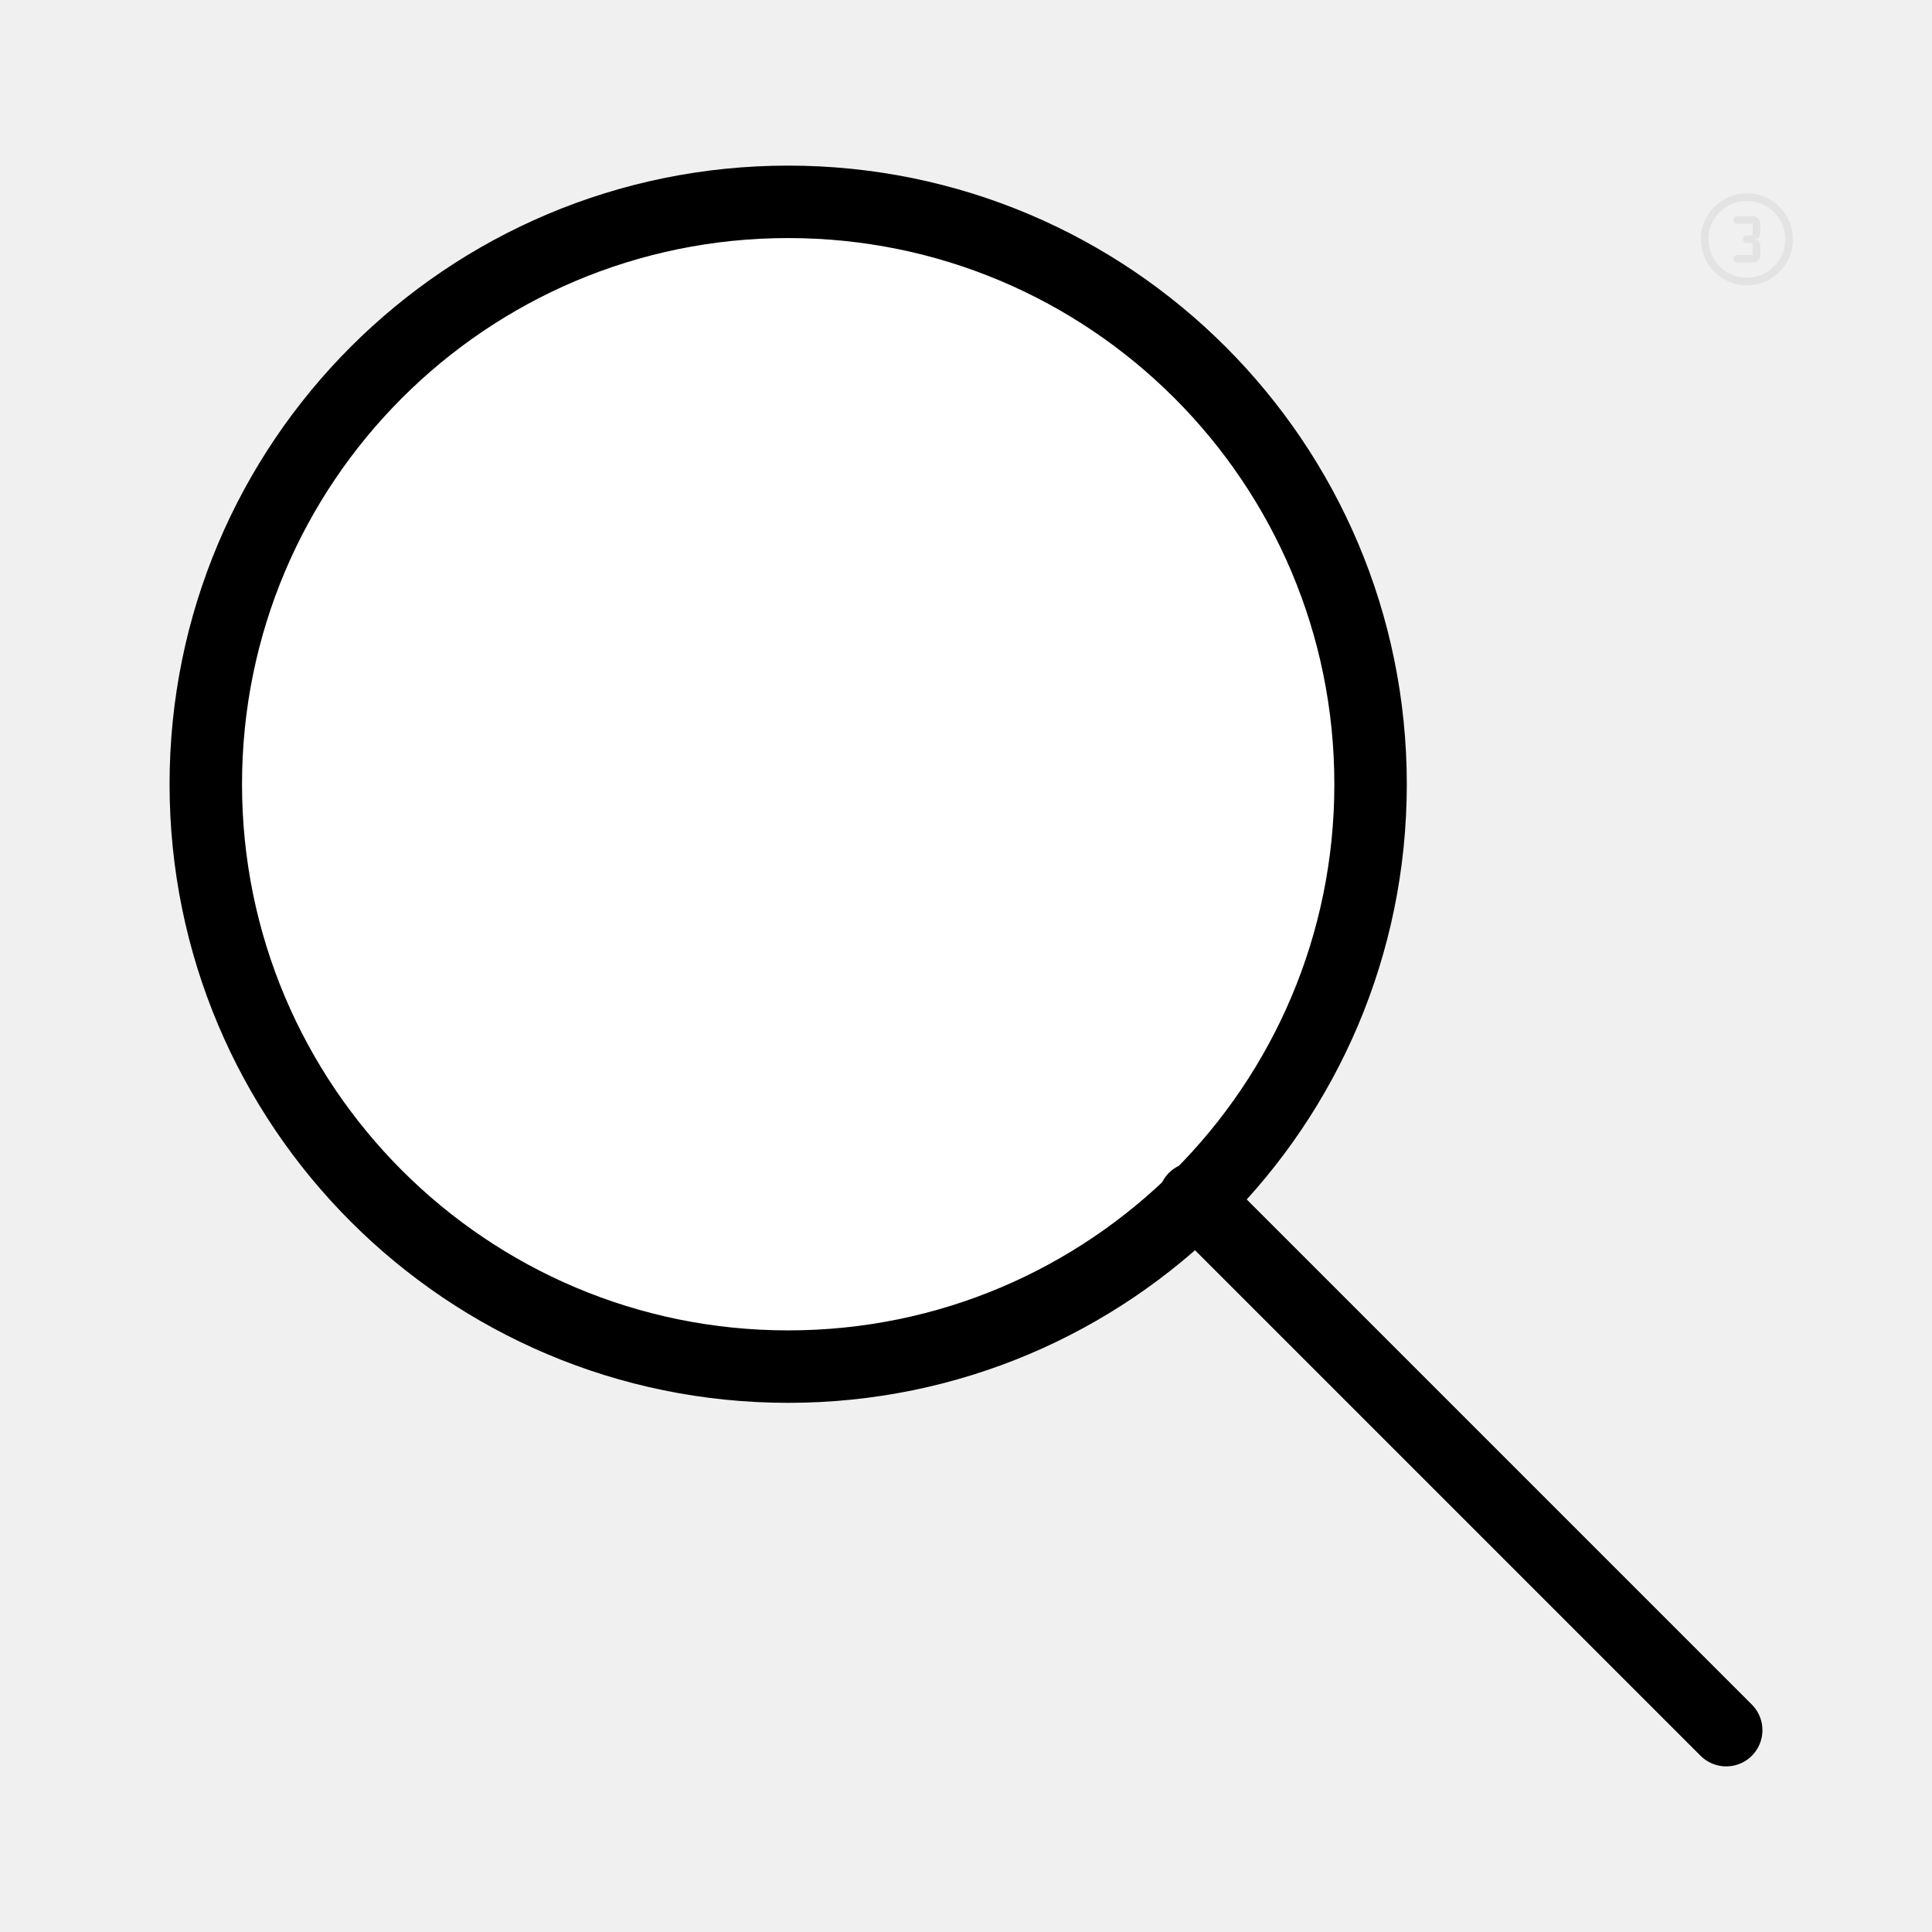
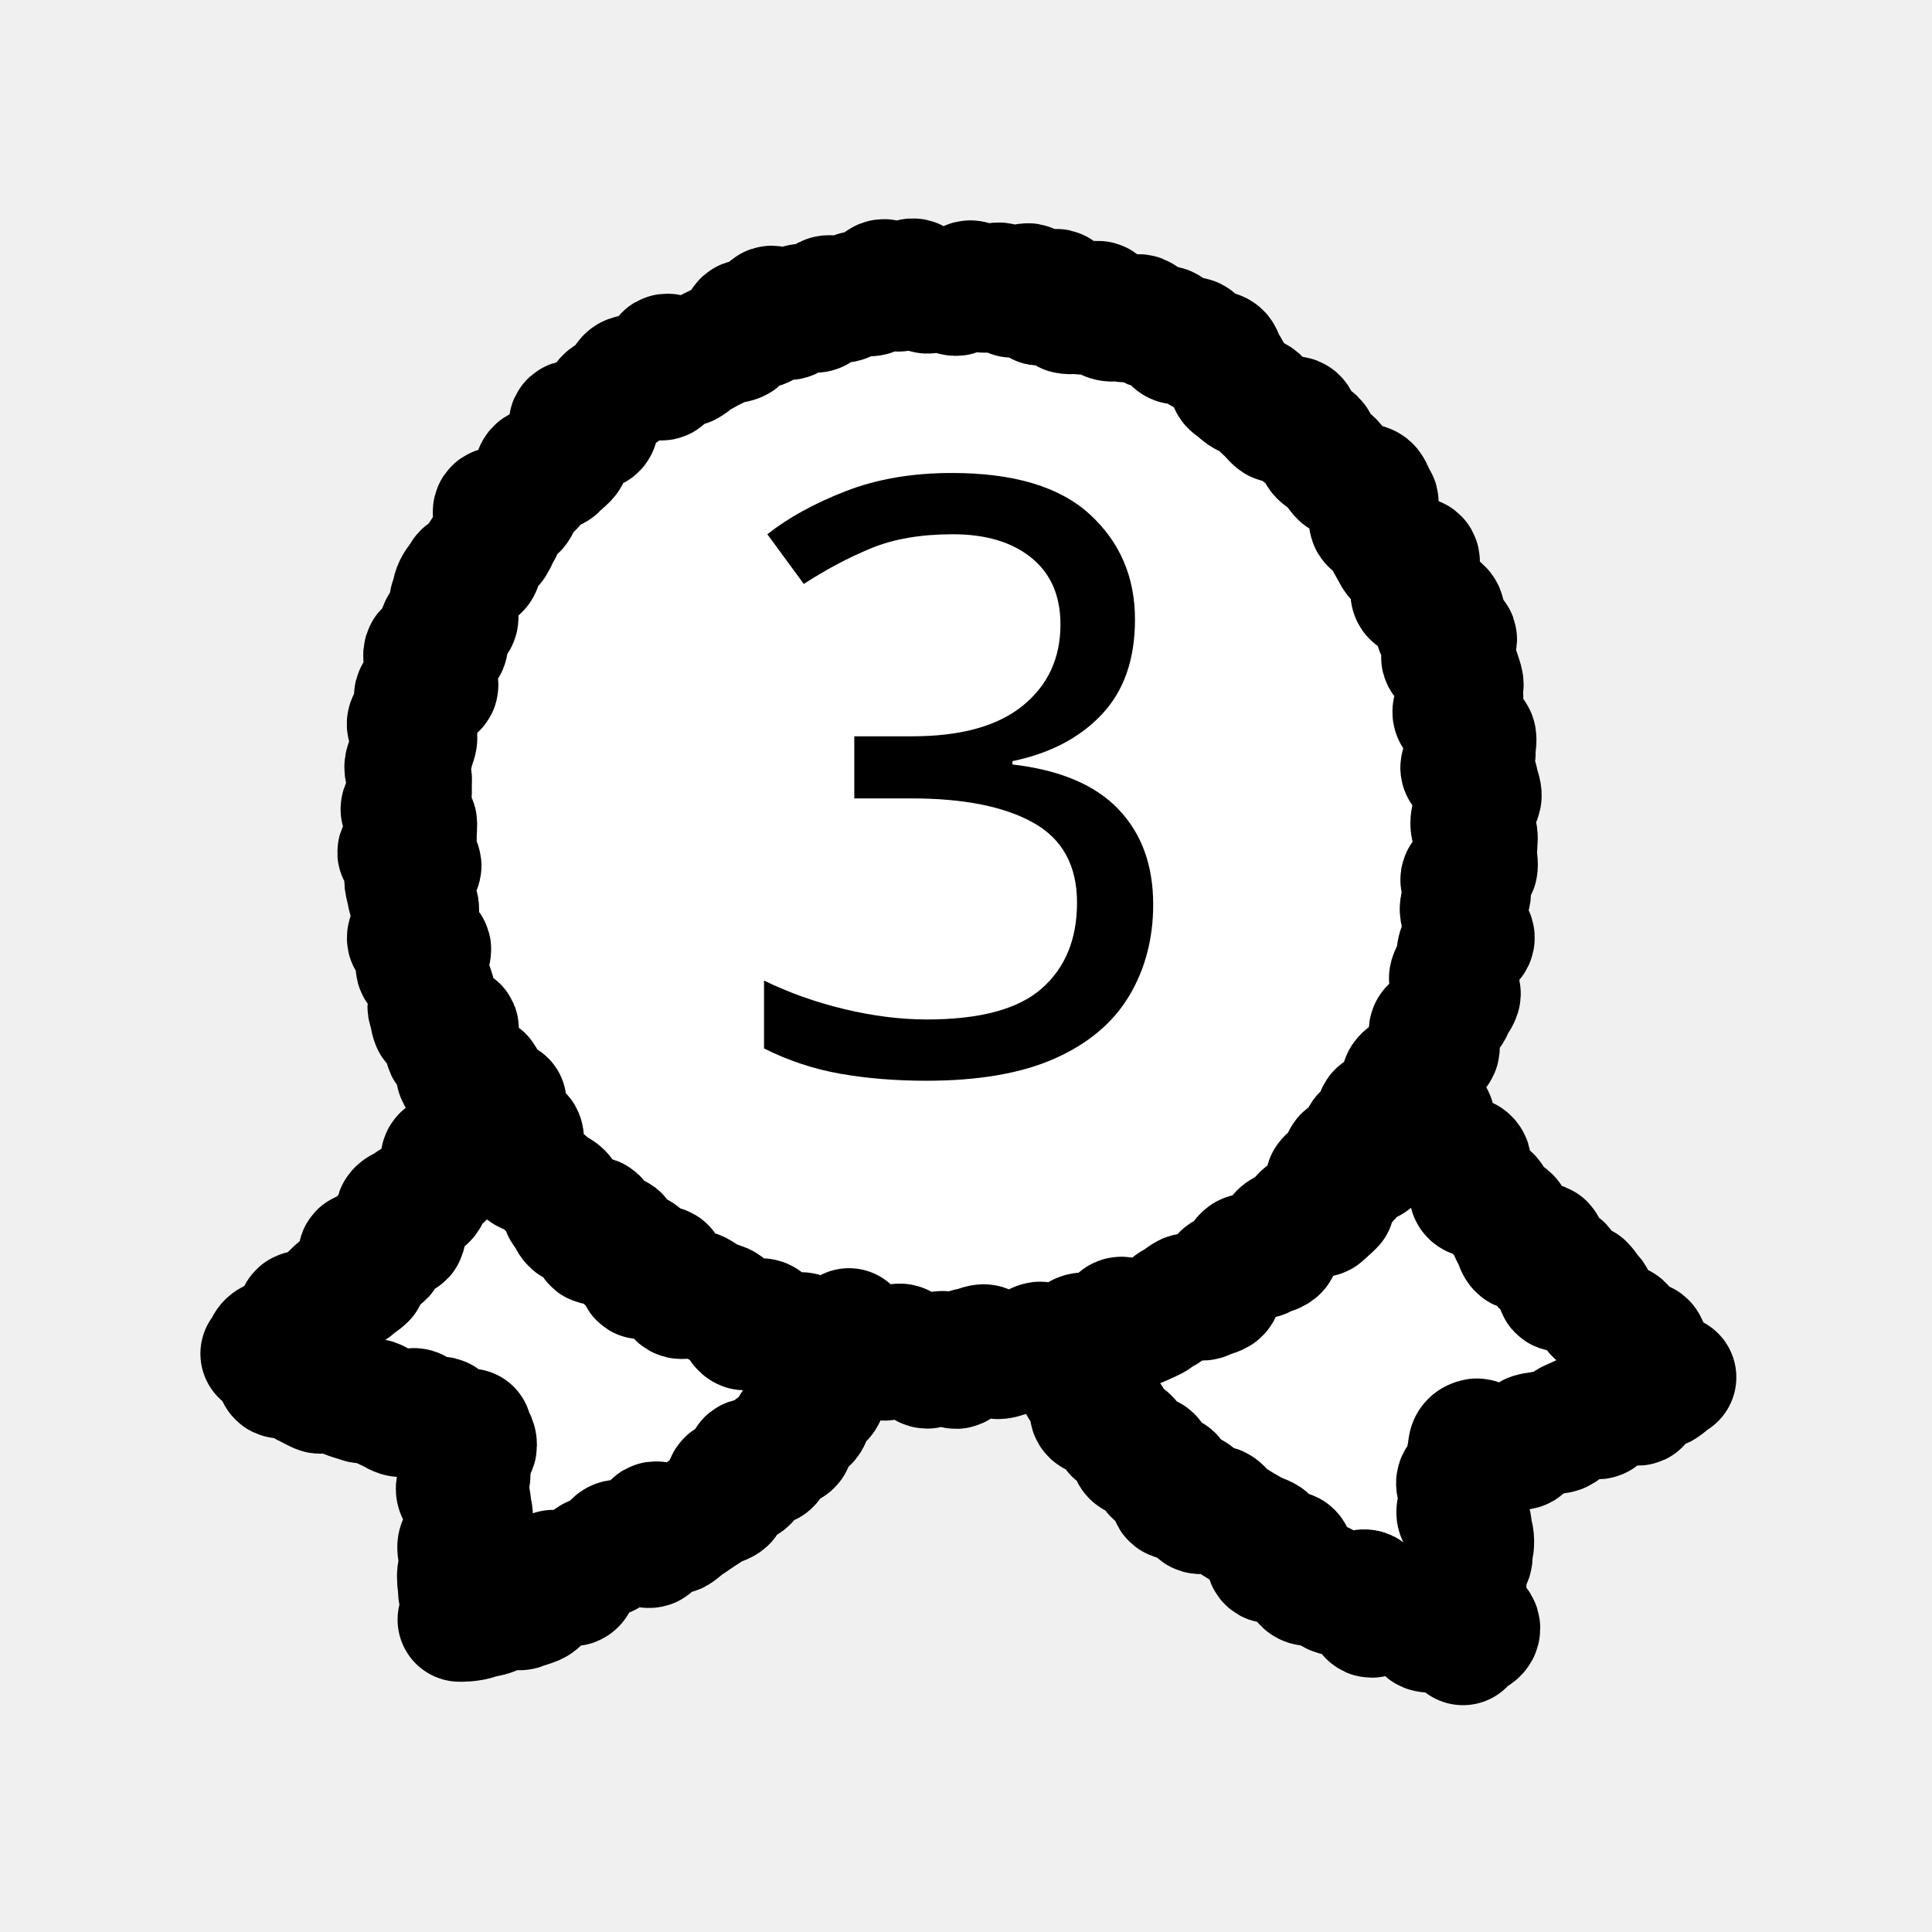
- <svg xmlns="http://www.w3.org/2000/svg" id="LM_Icons" data-name="LM Icons" width="700" height="700" viewBox="0 0 700 700">
-   <path d="M496.585,284.14c0,116.538-94.473,211.011-211.011,211.011s-211.011-94.473-211.011-211.011,94.473-211.011,211.011-211.011,211.011,94.473,211.011,211.011ZM625.436,626.87l-192.636-192.636" style="fill: #fff; stroke: #000; stroke-linecap: round; stroke-miterlimit: 10; stroke-width: 26.25px;" />
-   <path d="M632.941,103.378c-2.301,0-4.463-.438-6.486-1.313-2.023-.875-3.79-2.067-5.299-3.576-1.509-1.509-2.701-3.277-3.576-5.301s-1.313-4.188-1.313-6.49.438-4.466,1.313-6.491c.875-2.025,2.067-3.787,3.576-5.287,1.509-1.5,3.277-2.688,5.301-3.563,2.025-.875,4.188-1.313,6.49-1.313s4.466.438,6.491,1.313c2.025.875,3.787,2.063,5.287,3.563s2.688,3.264,3.563,5.292c.875,2.028,1.313,4.192,1.313,6.493s-.438,4.463-1.313,6.486c-.875,2.023-2.063,3.788-3.563,5.294-1.5,1.506-3.264,2.698-5.292,3.577-2.028.878-4.192,1.318-6.493,1.318ZM632.947,100.6c3.861,0,7.139-1.352,9.833-4.055,2.694-2.704,4.042-5.986,4.042-9.847,0-3.861-1.345-7.139-4.036-9.833-2.691-2.694-5.975-4.042-9.853-4.042-3.852,0-7.13,1.345-9.833,4.036-2.704,2.691-4.055,5.975-4.055,9.853,0,3.852,1.352,7.13,4.055,9.833,2.704,2.704,5.986,4.055,9.847,4.055ZM629.461,95.128h5.555c.75,0,1.4-.275,1.951-.826.551-.551.827-1.202.827-1.952v-3.25c0-.741-.213-1.333-.639-1.778-.426-.444-.944-.667-1.555-.667.611,0,1.13-.204,1.555-.611.426-.408.639-.991.639-1.75v-3.222c0-.75-.276-1.401-.827-1.952s-1.201-.826-1.951-.826h-5.555c-.394,0-.723.134-.99.401-.266.267-.4.598-.4.993,0,.395.133.724.4.988.266.264.596.396.99.396h5.555v4.194h-2.139c-.394,0-.723.134-.99.401-.266.267-.4.598-.4.993s.133.724.4.988c.266.264.596.396.99.396h2.139v4.305h-5.555c-.394,0-.723.134-.99.401-.266.267-.4.598-.4.993,0,.395.133.724.4.988.266.264.596.396.99.396Z" style="fill: #e3e3e3;" />
+ <svg xmlns="http://www.w3.org/2000/svg" width="700" height="700" viewBox="0 0 700 700">
+   <g id="LM_Icons" data-name="LM Icons">
+     <g>
+       <path d="M307.605,481.991c-.202,1.706.408,3.612,0,5.295-.402,1.661-4.856,1.983-5.446,3.621-.577,1.602,1.512,4.142.766,5.72-.726,1.537-4.518,1.295-5.392,2.809-.85,1.471,1.745,4.974.764,6.421-.953,1.407-2.801,2.171-3.869,3.555-1.039,1.346-.743,3.815-1.882,5.138-1.111,1.29-3.906,1.078-5.105,2.345-1.172,1.238.208,5.052-1.04,6.267-1.223,1.19-4.527.237-5.817,1.404-1.267,1.147-.655,4.507-1.981,5.63-1.305,1.107-6.05-1.961-7.406-.878-1.339,1.07.474,6.189-.908,7.236-1.368,1.036-4.913-.85-6.318.162-1.394,1.004.072,6.119-1.353,7.099-1.417.975-3.385,1.25-4.826,2.201s-2.898,1.955-4.356,2.878-2.866,2.014-4.337,2.911-2.699,2.31-4.182,3.183c-1.491.877-6.161-3.743-7.655-2.893-1.506.856-.024,7.045-1.528,7.873-1.52.837-5.307-2.506-6.82-1.699-1.534.818-4.006-.243-5.525.543-1.547.8-1.983,3.681-3.509,4.447-1.559.784-3.543.621-5.074,1.369-1.571.767-2.567,2.633-4.101,3.361-1.584.753-1.432,5.168-2.968,5.878-1.599.739-6.086-4.948-7.624-4.256-1.614.726-.717,6.977-2.254,7.65-1.63.714-2.591,2.914-4.122,3.566-1.653.704-3.396,1.105-4.918,1.736-1.683.697-4.923-2.634-6.426-2.029-1.733.697-2.516,3.421-3.979,3.991-1.846.719-3.686.795-5.045,1.305-3.101,1.164-6.823.998-6.823.998.028-2.634,5.576-2.574,5.605-5.207s-5.493-2.691-5.465-5.322-.394-2.638-.365-5.272,1.154-2.62,1.183-5.252-1.092-2.645-1.064-5.279,3.499-2.597,3.528-5.231.624-2.628.653-5.262-.72-2.642-.691-5.277-4.043-2.679-4.015-5.314,3.787-2.593,3.815-5.227-3.71-2.676-3.682-5.312,5.965-2.574,5.993-5.211-1.841-2.658-1.812-5.296c0,0-3.849,3.552-7.014,2.84-1.363-.307-1.585-6.677-3.456-7.151-1.466-.371-3.675,1.532-5.427,1.047-1.502-.416-2.293-3.603-3.99-4.11-1.518-.454-4.03,2.094-5.694,1.562-1.525-.487-2.901-1.651-4.54-2.208-1.527-.519-2.72-2.125-4.34-2.706-1.526-.548-3.682.499-5.283-.107-1.521-.576-3.169-.964-4.754-1.595-1.516-.603-2.181-3.37-3.752-4.025-1.51-.63-4.837,2.891-6.395,2.211-1.501-.655-2.982-1.539-4.524-2.242-1.495-.681-.594-6.564-2.124-7.291-1.486-.706-6.006,4.767-7.522,4.016-1.476-.732-.636-6.139-2.139-6.914-1.466-.756-2.678-.429-4.166-1.228,1.389-.964,1.215-2.875,2.615-3.915,1.361-1.011,3.621-.865,4.988-1.941,1.335-1.051,4.807.438,6.144-.668,1.312-1.085-1.382-6.955-.07-8.087,1.292-1.115,6.255,1.918,7.542.763,1.273-1.141.859-4.189,2.124-5.364,1.255-1.164,2.477-2.384,3.722-3.576s4.541-.289,5.768-1.496,2.879-2.047,4.089-3.268-2.556-7.325-1.362-8.558,6.768,1.708,7.946.463c1.187-1.255-.678-5.373.485-6.628,1.177-1.269,5.817.639,6.966-.624,1.167-1.283-2.902-7.265-1.767-8.536,1.157-1.296,3.412-1.567,4.533-2.844,1.148-1.309,4.269-.867,5.376-2.15,1.142-1.323,1.233-3.51,2.326-4.797,1.136-1.338,2.934-2.071,4.013-3.363,1.131-1.353-.947-5.294.116-6.586,1.127-1.369,5.081-.342,6.126-1.632,1.127-1.391,4.453-.936,5.479-2.221,1.133-1.419.412-4.202,1.411-5.473,1.151-1.464,1.844-3.109,2.803-4.349,1.208-1.563,1.328-3.641,2.203-4.795,1.994-2.628,4.057-1.498,4.057-1.498M392.194,490.469c.202,1.706,1.43,3.191,1.838,4.875.402,1.661-3.053,4.638-2.463,6.276.577,1.602,3.994,2.244,4.739,3.823.726,1.537-1.461,4.831-.587,6.344.85,1.471,5.28.888,6.261,2.335.953,1.407,1.132,3.433,2.2,4.817,1.039,1.346,3.519,1.547,4.659,2.87,1.111,1.29.631,4.059,1.83,5.326,1.172,1.238,4.976-.123,6.224,1.092,1.223,1.19.437,4.502,1.727,5.669,1.267,1.147,4.476.058,5.802,1.181,1.305,1.107-.775,6.364.581,7.447,1.339,1.07,5.875-1.934,7.257-.888,1.368,1.036.598,4.969,2.002,5.981,1.394,1.004,5.68-2.126,7.105-1.146,1.417.975,2.311,2.626,3.753,3.576s2.875,1.811,4.332,2.734,2.979,1.651,4.45,2.548,3.211,1.26,4.694,2.133c1.491.877-.192,7.224,1.302,8.073,1.506.856,6-3.648,7.504-2.821,1.52.837.769,5.822,2.281,6.629,1.534.818,2.118,3.484,3.638,4.271,1.547.8,4.185-.512,5.711.255,1.559.784,2.667,2.477,4.197,3.225,1.571.767,3.682.398,5.216,1.127,1.584.753,4.86-2.199,6.397-1.489,1.599.739.254,7.859,1.793,8.551,1.614.726,5.666-4.125,7.203-3.452,1.63.714,3.837-.119,5.369.533,1.653.704,3.093,1.639,4.615,2.27,1.683.697,1.641,5.332,3.145,5.937,1.733.697,4.163-.756,5.627-.186,1.846.719,3.243,1.877,4.602,2.387,3.101,1.164,2.871,2.545,2.871,2.545-.028-2.634,5.52-2.693,5.491-5.327s-5.55-2.571-5.578-5.202-.451-2.629-.479-5.262,1.098-2.644,1.069-5.276-1.149-2.621-1.178-5.254,3.442-2.672,3.414-5.306.568-2.641.539-5.275-.776-2.626-.805-5.261-4.1-2.591-4.129-5.226,3.73-2.674,3.701-5.308-3.767-2.596-3.795-5.232,5.908-2.702,5.879-5.34-2.739-2.355-1.979-4.881c.72-2.393-.335-4.505,2.829-5.217,1.363-.307,4.398,5.294,6.269,4.82,1.466-.371,2.486-3.127,4.238-3.612,1.502-.416,3.915,1.85,5.611,1.343,1.518-.454,2.192-3.984,3.856-4.516,1.525-.487,3.317-.366,4.956-.922,1.527-.519,3.485-.011,5.104-.593,1.526-.548,2.499-2.747,4.101-3.353,1.521-.576,2.982-1.392,4.567-2.022,1.516-.603,3.94.908,5.51.253,1.51-.63,1.253-5.458,2.81-6.137,1.501-.655,3.065-1.128,4.607-1.83,1.495-.681,5.421,3.793,6.951,3.066,1.486-.706-.032-7.636,1.484-8.388,1.476-.732,5.296,3.17,6.798,2.395,1.466-.756,3.209-2.638,4.698-3.436-1.389-.964-4.355-1.062-5.754-2.102-1.361-1.011-1.83-3.248-3.197-4.324-1.335-1.051-.539-4.7-1.877-5.806-1.312-1.085-6.632,2.565-7.943,1.432-1.292-1.115,1.091-6.42-.197-7.575-1.273-1.141-4.226-.411-5.492-1.586-1.255-1.164-2.535-2.303-3.781-3.495s-.405-4.478-1.632-5.685-2.006-2.791-3.216-4.012-7.384,2.42-8.578,1.187,1.992-6.674.814-7.918c-1.187-1.255-5.405.351-6.568-.904-1.177-1.269,1.137-5.714-.012-6.977-1.167-1.283-7.538,2.141-8.673.87-1.157-1.296-1.182-3.603-2.303-4.881-1.148-1.309-.285-4.347-1.391-5.63-1.142-1.323-3.287-1.752-4.38-3.04-1.136-1.338-1.554-3.238-2.634-4.529-1.131-1.353-5.405-.062-6.469-1.354-1.127-1.369.651-5.062-.395-6.352-1.127-1.391.042-4.528-.984-5.813-1.133-1.419-3.991-1.336-4.99-2.607-1.151-1.464-2.574-2.537-3.532-3.777-1.208-1.563-3.188-2.231-4.063-3.385-1.994-2.628.928-3.891-.591-5.967M341.171,104.599c-1.725,0-3.422.966-5.136,1.01-1.724.045-3.639-4.058-5.351-3.968-1.722.09-3.297,3.109-5.006,3.244-1.719.136-3.807-3.157-5.513-2.977s-2.99,4.425-4.691,4.651-3.571-.558-5.265-.288-3.089,2.333-4.775,2.649-3.821-1.513-5.499-1.152-2.528,4.314-4.195,4.72-4.053-2.03-5.71-1.579-2.485,3.738-4.128,4.233-4.919-4.115-6.549-3.576-1.588,5.979-3.203,6.561-4.496-2.204-6.095-1.578-1.277,5.921-2.859,6.589-3.435.53-4.998,1.241-3.035,1.463-4.579,2.216-2.934,1.658-4.457,2.452-2.691,2.082-4.193,2.916-6.139-3.813-7.618-2.939.238,6.998-1.218,7.911-5.455-2.15-6.886-1.198-4.087.237-5.492,1.226-1.463,3.953-2.842,4.979-3.405,1.285-4.756,2.347-1.938,3.142-3.261,4.239.025,5.287-1.268,6.42-7.286-2.94-8.549-1.774,1.654,6.776.422,7.976-1.234,3.52-2.433,4.751-2.538,2.2-3.705,3.464-5.496-.364-6.629.929-.535,4.053-1.633,5.376-2.615,2.27-3.678,3.622-1.384,3.229-2.41,4.609-6.545-.458-7.535.949,2.581,5.966,1.629,7.398-1.502,3.063-2.416,4.52-2.747,2.305-3.622,3.786-.735,3.493-1.57,4.998-4.701,1.364-5.495,2.891-2.119,2.831-2.873,4.378-.826,3.458-1.538,5.024,2.336,4.754,1.666,6.339-4.788,1.735-5.415,3.338,2.277,4.5,1.693,6.12-6.756,1.305-7.297,2.94.708,3.888.211,5.537,4.043,4.694,3.59,6.356-6.828,1.764-7.235,3.437,1.547,3.907,1.184,5.591-3.495,2.834-3.813,4.528,2.513,3.951,2.241,5.653-1.187,3.292-1.414,5.001-1.547,3.293-1.728,5.007,1.38,3.588,1.245,5.306c-.135,1.71-.014,3.426-.105,5.147-.09,1.713-2.469,3.352-2.514,5.076-.045,1.714,4.475,3.476,4.475,5.201,0,1.725-.183,3.373-.138,5.087.045,1.724-5.596,3.67-5.506,5.382.09,1.722,7.085,2.974,7.22,4.683.136,1.719-4.892,3.875-4.712,5.581s.82,3.399,1.046,5.099,2.504,3.109,2.775,4.803-.904,3.639-.588,5.326-2.606,4.09-2.245,5.768,6.814,1.983,7.22,3.651-4.542,4.731-4.091,6.387,3.371,2.662,3.866,4.306,1.065,3.285,1.604,4.915-1.663,4.269-1.08,5.884.689,3.521,1.314,5.12,7.726.584,8.395,2.166-4.191,5.594-3.48,7.158,5.234,1.367,5.986,2.911-2.664,5.23-1.87,6.754,7.797-.286,8.631,1.216.343,3.684,1.217,5.164-.499,4.311.414,5.767,2.982,2.169,3.933,3.6,1.174,3.357,2.163,4.762,5.303.348,6.329,1.727-.91,4.958.153,6.309-.073,4.523,1.025,5.846,3.985,1.176,5.117,2.469,2.63,2.266,3.797,3.529,3.185,1.695,4.385,2.927.227,4.648,1.459,5.848,1.682,3.319,2.946,4.486,6.795-2.416,8.088-1.283-1.65,7.237-.327,8.335,6.911-3.087,8.263-2.024.088,5.486,1.468,6.512,4.911-.969,6.318.021-.682,7.097.751,8.05,6.724-4.086,8.181-3.173.808,5.194,2.29,6.069,2.086,3.336,3.59,4.171,4.993-2.029,6.519-1.234,2.767,2.038,4.314,2.792,3.29.966,4.857,1.678,2.357,3.106,3.943,3.776,2.186,3.826,3.789,4.453,4.918-3.312,6.537-2.728,2.351,3.629,3.986,4.169,2.752,2.799,4.401,3.295,4.404-2.892,6.066-2.44,2.482,4.104,4.156,4.511,4.277-3.368,5.961-3.006,3.078,1.805,4.772,2.122,3.027,2.53,4.728,2.802,3.236,1.767,4.944,1.993,3.48.117,5.194.298,3.854-4.786,5.572-4.651c1.71.135,3.158,3.341,4.88,3.432,1.713.09,3.306,4.069,5.03,4.114,1.714.045,3.513-4.866,5.238-4.866s3.526,4.999,5.239,4.954c1.724-.045,3.215-6.006,4.928-6.095,1.722-.09,3.289-1.152,4.999-1.287,1.719-.136,3.79,4.04,5.495,3.859s3.346-1.083,5.046-1.309,3.329-.966,5.024-1.237,3.125-1.925,4.812-2.241,4.248,3.628,5.926,3.267,3.796.768,5.463.362,1.949-6.35,3.606-6.801,3.517-.094,5.161-.589,3.957,1.079,5.587.54,1.826-5.184,3.442-5.766,4.741,2.893,6.34,2.267,3.172-1.427,4.754-2.096,2.877-2.064,4.441-2.775,2.738-2.262,4.283-3.015,2.809-2.029,4.332-2.823,4.814,1.641,6.317.807,3.437-1.085,4.917-1.959.817-5.343,2.273-6.256,3.064-1.568,4.495-2.52,1.839-3.343,3.245-4.332,4.859.865,6.238-.161,3.559-1.096,4.91-2.159.567-4.811,1.89-5.909,3.526-1.162,4.819-2.295,1.964-2.966,3.227-4.132,5.351.578,6.583-.622,2.651-2.357,3.851-3.589-2.822-7.429-1.655-8.692,6.003.8,7.135-.494-2.125-6.292-1.027-7.615,8.299,2.285,9.362.933-3.772-7.221-2.745-8.6,3.228-1.818,4.217-3.225.479-3.745,1.432-5.178,6.457.108,7.371-1.349,2.685-2.46,3.559-3.942-2.735-5.532-1.9-7.037,3.334-2.066,4.129-3.593,4.153-1.785,4.907-3.333,2.498-2.71,3.21-4.277-2.981-5.092-2.311-6.677,4.027-2.076,4.654-3.68,2.213-2.901,2.797-4.52,1.957-3.046,2.498-4.681-3.152-4.634-2.655-6.283,1.742-3.059,2.194-4.721.323-3.453.731-5.126,4.451-2.536,4.814-4.22-3.503-4.234-3.186-5.928-.932-3.593-.66-5.295,2.246-3.091,2.473-4.799-2.441-3.683-2.26-5.396,4.636-2.974,4.771-4.693c.135-1.71-.405-3.47-.315-5.192.09-1.713.258-3.421.303-5.145.045-1.714-1.156-3.429-1.156-5.154s.694-3.426.649-5.14c-.045-1.724,2.01-3.536,1.92-5.248-.09-1.722-1.084-3.406-1.219-5.116-.136-1.719-4.798-2.97-4.978-4.676s4.251-3.93,4.026-5.631.505-3.586.235-5.28-3.599-2.874-3.915-4.56-2.836-2.872-3.197-4.55,2.784-4.12,2.378-5.788.457-3.691.006-5.347-1.086-3.304-1.581-4.948-4.352-2.218-4.891-3.849,4.753-5.306,4.17-6.921-5.567-1.628-6.192-3.227,2.388-4.721,1.719-6.303-3.363-2.344-4.074-3.908-5.854-1.005-6.606-2.55.876-4.218.083-5.742,2.35-5.202,1.516-6.704-7.003.039-7.876-1.441-1.581-2.98-2.494-4.436-.803-3.512-1.754-4.943-3.55-1.66-4.54-3.066,2.703-6.184,1.677-7.563-1.418-3.338-2.481-4.689-4.539-.812-5.637-2.135-3.578-1.443-4.711-2.736-1.852-2.911-3.018-4.174-2.98-1.857-4.18-3.089-1.113-3.71-2.345-4.909-3.14-1.66-4.404-2.827-1.066-3.954-2.36-5.087-5.704,1.447-7.028.349-2.234-2.558-3.586-3.621-2.012-2.911-3.392-3.938-3.438-.987-4.845-1.977-2.552-2.207-3.985-3.159-.75-5.122-2.207-6.036-1.391-4.447-2.873-5.322-4.246.355-5.751-.48-1.916-3.847-3.442-4.641-4.745,1.654-6.292.901-1.839-4.278-3.406-4.99-3.898.166-5.483-.504-2.524-3.096-4.127-3.724-4.405,1.81-6.024,1.226-3.683.176-5.318-.365-1.978-5.239-3.626-5.736-4.686,3.813-6.348,3.361-3.525.159-5.198-.249-1.909-7.096-3.593-7.458-4.494,4.805-6.188,4.487-2.417-6.299-4.119-6.571-4.089,3.938-5.797,3.712-3.033-3.793-4.746-3.974-3.698,2.304-5.417,2.169c-1.71-.135-3.289-2.856-5.011-2.946-1.713-.09-3.612,4.142-5.336,4.097-1.714-.045-3.39-1.853-5.115-1.853Z" style="fill: #fff;" />
+       <path d="M307.605,481.991c-.202,1.706.408,3.612,0,5.295-.402,1.661-4.856,1.983-5.446,3.621-.577,1.602,1.512,4.142.766,5.72-.726,1.537-4.518,1.295-5.392,2.809-.85,1.471,1.745,4.974.764,6.421-.953,1.407-2.801,2.171-3.869,3.555-1.039,1.346-.743,3.815-1.882,5.138-1.111,1.29-3.906,1.078-5.105,2.345-1.172,1.238.208,5.052-1.04,6.267-1.223,1.19-4.527.237-5.817,1.404-1.267,1.147-.655,4.507-1.981,5.63-1.305,1.107-6.05-1.961-7.406-.878-1.339,1.07.474,6.189-.908,7.236-1.368,1.036-4.913-.85-6.318.162-1.394,1.004.072,6.119-1.353,7.099-1.417.975-3.385,1.25-4.826,2.201s-2.898,1.955-4.356,2.878-2.866,2.014-4.337,2.911-2.699,2.31-4.182,3.183c-1.491.877-6.161-3.743-7.655-2.893-1.506.856-.024,7.045-1.528,7.873-1.52.837-5.307-2.506-6.82-1.699-1.534.818-4.006-.243-5.525.543-1.547.8-1.983,3.681-3.509,4.447-1.559.784-3.543.621-5.074,1.369-1.571.767-2.567,2.633-4.101,3.361-1.584.753-1.432,5.168-2.968,5.878-1.599.739-6.086-4.948-7.624-4.256-1.614.726-.717,6.977-2.254,7.65-1.63.714-2.591,2.914-4.122,3.566-1.653.704-3.396,1.105-4.918,1.736-1.683.697-4.923-2.634-6.426-2.029-1.733.697-2.516,3.421-3.979,3.991-1.846.719-3.686.795-5.045,1.305-3.101,1.164-6.823.998-6.823.998.028-2.634,5.576-2.574,5.605-5.207s-5.493-2.691-5.465-5.322-.394-2.638-.365-5.272,1.154-2.62,1.183-5.252-1.092-2.645-1.064-5.279,3.499-2.597,3.528-5.231.624-2.628.653-5.262-.72-2.642-.691-5.277-4.043-2.679-4.015-5.314,3.787-2.593,3.815-5.227-3.71-2.676-3.682-5.312,5.965-2.574,5.993-5.211-1.841-2.658-1.812-5.296c0,0-3.849,3.552-7.014,2.84-1.363-.307-1.585-6.677-3.456-7.151-1.466-.371-3.675,1.532-5.427,1.047-1.502-.416-2.293-3.603-3.99-4.11-1.518-.454-4.03,2.094-5.694,1.562-1.525-.487-2.901-1.651-4.54-2.208-1.527-.519-2.72-2.125-4.34-2.706-1.526-.548-3.682.499-5.283-.107-1.521-.576-3.169-.964-4.754-1.595-1.516-.603-2.181-3.37-3.752-4.025-1.51-.63-4.837,2.891-6.395,2.211-1.501-.655-2.982-1.539-4.524-2.242-1.495-.681-.594-6.564-2.124-7.291-1.486-.706-6.006,4.767-7.522,4.016-1.476-.732-.636-6.139-2.139-6.914-1.466-.756-2.678-.429-4.166-1.228,1.389-.964,1.215-2.875,2.615-3.915,1.361-1.011,3.621-.865,4.988-1.941,1.335-1.051,4.807.438,6.144-.668,1.312-1.085-1.382-6.955-.07-8.087,1.292-1.115,6.255,1.918,7.542.763,1.273-1.141.859-4.189,2.124-5.364,1.255-1.164,2.477-2.384,3.722-3.576s4.541-.289,5.768-1.496,2.879-2.047,4.089-3.268-2.556-7.325-1.362-8.558,6.768,1.708,7.946.463c1.187-1.255-.678-5.373.485-6.628,1.177-1.269,5.817.639,6.966-.624,1.167-1.283-2.902-7.265-1.767-8.536,1.157-1.296,3.412-1.567,4.533-2.844,1.148-1.309,4.269-.867,5.376-2.15,1.142-1.323,1.233-3.51,2.326-4.797,1.136-1.338,2.934-2.071,4.013-3.363,1.131-1.353-.947-5.294.116-6.586,1.127-1.369,5.081-.342,6.126-1.632,1.127-1.391,4.453-.936,5.479-2.221,1.133-1.419.412-4.202,1.411-5.473,1.151-1.464,1.844-3.109,2.803-4.349,1.208-1.563,1.328-3.641,2.203-4.795,1.994-2.628,4.057-1.498,4.057-1.498M392.194,490.469c.202,1.706,1.43,3.191,1.838,4.875.402,1.661-3.053,4.638-2.463,6.276.577,1.602,3.994,2.244,4.739,3.823.726,1.537-1.461,4.831-.587,6.344.85,1.471,5.28.888,6.261,2.335.953,1.407,1.132,3.433,2.2,4.817,1.039,1.346,3.519,1.547,4.659,2.87,1.111,1.29.631,4.059,1.83,5.326,1.172,1.238,4.976-.123,6.224,1.092,1.223,1.19.437,4.502,1.727,5.669,1.267,1.147,4.476.058,5.802,1.181,1.305,1.107-.775,6.364.581,7.447,1.339,1.07,5.875-1.934,7.257-.888,1.368,1.036.598,4.969,2.002,5.981,1.394,1.004,5.68-2.126,7.105-1.146,1.417.975,2.311,2.626,3.753,3.576s2.875,1.811,4.332,2.734,2.979,1.651,4.45,2.548,3.211,1.26,4.694,2.133c1.491.877-.192,7.224,1.302,8.073,1.506.856,6-3.648,7.504-2.821,1.52.837.769,5.822,2.281,6.629,1.534.818,2.118,3.484,3.638,4.271,1.547.8,4.185-.512,5.711.255,1.559.784,2.667,2.477,4.197,3.225,1.571.767,3.682.398,5.216,1.127,1.584.753,4.86-2.199,6.397-1.489,1.599.739.254,7.859,1.793,8.551,1.614.726,5.666-4.125,7.203-3.452,1.63.714,3.837-.119,5.369.533,1.653.704,3.093,1.639,4.615,2.27,1.683.697,1.641,5.332,3.145,5.937,1.733.697,4.163-.756,5.627-.186,1.846.719,3.243,1.877,4.602,2.387,3.101,1.164,2.871,2.545,2.871,2.545-.028-2.634,5.52-2.693,5.491-5.327s-5.55-2.571-5.578-5.202-.451-2.629-.479-5.262,1.098-2.644,1.069-5.276-1.149-2.621-1.178-5.254,3.442-2.672,3.414-5.306.568-2.641.539-5.275-.776-2.626-.805-5.261-4.1-2.591-4.129-5.226,3.73-2.674,3.701-5.308-3.767-2.596-3.795-5.232,5.908-2.702,5.879-5.34-2.739-2.355-1.979-4.881c.72-2.393-.335-4.505,2.829-5.217,1.363-.307,4.398,5.294,6.269,4.82,1.466-.371,2.486-3.127,4.238-3.612,1.502-.416,3.915,1.85,5.611,1.343,1.518-.454,2.192-3.984,3.856-4.516,1.525-.487,3.317-.366,4.956-.922,1.527-.519,3.485-.011,5.104-.593,1.526-.548,2.499-2.747,4.101-3.353,1.521-.576,2.982-1.392,4.567-2.022,1.516-.603,3.94.908,5.51.253,1.51-.63,1.253-5.458,2.81-6.137,1.501-.655,3.065-1.128,4.607-1.83,1.495-.681,5.421,3.793,6.951,3.066,1.486-.706-.032-7.636,1.484-8.388,1.476-.732,5.296,3.17,6.798,2.395,1.466-.756,3.209-2.638,4.698-3.436-1.389-.964-4.355-1.062-5.754-2.102-1.361-1.011-1.83-3.248-3.197-4.324-1.335-1.051-.539-4.7-1.877-5.806-1.312-1.085-6.632,2.565-7.943,1.432-1.292-1.115,1.091-6.42-.197-7.575-1.273-1.141-4.226-.411-5.492-1.586-1.255-1.164-2.535-2.303-3.781-3.495s-.405-4.478-1.632-5.685-2.006-2.791-3.216-4.012-7.384,2.42-8.578,1.187,1.992-6.674.814-7.918c-1.187-1.255-5.405.351-6.568-.904-1.177-1.269,1.137-5.714-.012-6.977-1.167-1.283-7.538,2.141-8.673.87-1.157-1.296-1.182-3.603-2.303-4.881-1.148-1.309-.285-4.347-1.391-5.63-1.142-1.323-3.287-1.752-4.38-3.04-1.136-1.338-1.554-3.238-2.634-4.529-1.131-1.353-5.405-.062-6.469-1.354-1.127-1.369.651-5.062-.395-6.352-1.127-1.391.042-4.528-.984-5.813-1.133-1.419-3.991-1.336-4.99-2.607-1.151-1.464-2.574-2.537-3.532-3.777-1.208-1.563-3.188-2.231-4.063-3.385-1.994-2.628.928-3.891-.591-5.967M341.171,104.599c-1.725,0-3.422.966-5.136,1.01-1.724.045-3.639-4.058-5.351-3.968-1.722.09-3.297,3.109-5.006,3.244-1.719.136-3.807-3.157-5.513-2.977s-2.99,4.425-4.691,4.651-3.571-.558-5.265-.288-3.089,2.333-4.775,2.649-3.821-1.513-5.499-1.152-2.528,4.314-4.195,4.72-4.053-2.03-5.71-1.579-2.485,3.738-4.128,4.233-4.919-4.115-6.549-3.576-1.588,5.979-3.203,6.561-4.496-2.204-6.095-1.578-1.277,5.921-2.859,6.589-3.435.53-4.998,1.241-3.035,1.463-4.579,2.216-2.934,1.658-4.457,2.452-2.691,2.082-4.193,2.916-6.139-3.813-7.618-2.939.238,6.998-1.218,7.911-5.455-2.15-6.886-1.198-4.087.237-5.492,1.226-1.463,3.953-2.842,4.979-3.405,1.285-4.756,2.347-1.938,3.142-3.261,4.239.025,5.287-1.268,6.42-7.286-2.94-8.549-1.774,1.654,6.776.422,7.976-1.234,3.52-2.433,4.751-2.538,2.2-3.705,3.464-5.496-.364-6.629.929-.535,4.053-1.633,5.376-2.615,2.27-3.678,3.622-1.384,3.229-2.41,4.609-6.545-.458-7.535.949,2.581,5.966,1.629,7.398-1.502,3.063-2.416,4.52-2.747,2.305-3.622,3.786-.735,3.493-1.57,4.998-4.701,1.364-5.495,2.891-2.119,2.831-2.873,4.378-.826,3.458-1.538,5.024,2.336,4.754,1.666,6.339-4.788,1.735-5.415,3.338,2.277,4.5,1.693,6.12-6.756,1.305-7.297,2.94.708,3.888.211,5.537,4.043,4.694,3.59,6.356-6.828,1.764-7.235,3.437,1.547,3.907,1.184,5.591-3.495,2.834-3.813,4.528,2.513,3.951,2.241,5.653-1.187,3.292-1.414,5.001-1.547,3.293-1.728,5.007,1.38,3.588,1.245,5.306c-.135,1.71-.014,3.426-.105,5.147-.09,1.713-2.469,3.352-2.514,5.076-.045,1.714,4.475,3.476,4.475,5.201,0,1.725-.183,3.373-.138,5.087.045,1.724-5.596,3.67-5.506,5.382.09,1.722,7.085,2.974,7.22,4.683.136,1.719-4.892,3.875-4.712,5.581s.82,3.399,1.046,5.099,2.504,3.109,2.775,4.803-.904,3.639-.588,5.326-2.606,4.09-2.245,5.768,6.814,1.983,7.22,3.651-4.542,4.731-4.091,6.387,3.371,2.662,3.866,4.306,1.065,3.285,1.604,4.915-1.663,4.269-1.08,5.884.689,3.521,1.314,5.12,7.726.584,8.395,2.166-4.191,5.594-3.48,7.158,5.234,1.367,5.986,2.911-2.664,5.23-1.87,6.754,7.797-.286,8.631,1.216.343,3.684,1.217,5.164-.499,4.311.414,5.767,2.982,2.169,3.933,3.6,1.174,3.357,2.163,4.762,5.303.348,6.329,1.727-.91,4.958.153,6.309-.073,4.523,1.025,5.846,3.985,1.176,5.117,2.469,2.63,2.266,3.797,3.529,3.185,1.695,4.385,2.927.227,4.648,1.459,5.848,1.682,3.319,2.946,4.486,6.795-2.416,8.088-1.283-1.65,7.237-.327,8.335,6.911-3.087,8.263-2.024.088,5.486,1.468,6.512,4.911-.969,6.318.021-.682,7.097.751,8.05,6.724-4.086,8.181-3.173.808,5.194,2.29,6.069,2.086,3.336,3.59,4.171,4.993-2.029,6.519-1.234,2.767,2.038,4.314,2.792,3.29.966,4.857,1.678,2.357,3.106,3.943,3.776,2.186,3.826,3.789,4.453,4.918-3.312,6.537-2.728,2.351,3.629,3.986,4.169,2.752,2.799,4.401,3.295,4.404-2.892,6.066-2.44,2.482,4.104,4.156,4.511,4.277-3.368,5.961-3.006,3.078,1.805,4.772,2.122,3.027,2.53,4.728,2.802,3.236,1.767,4.944,1.993,3.48.117,5.194.298,3.854-4.786,5.572-4.651c1.71.135,3.158,3.341,4.88,3.432,1.713.09,3.306,4.069,5.03,4.114,1.714.045,3.513-4.866,5.238-4.866s3.526,4.999,5.239,4.954c1.724-.045,3.215-6.006,4.928-6.095,1.722-.09,3.289-1.152,4.999-1.287,1.719-.136,3.79,4.04,5.495,3.859s3.346-1.083,5.046-1.309,3.329-.966,5.024-1.237,3.125-1.925,4.812-2.241,4.248,3.628,5.926,3.267,3.796.768,5.463.362,1.949-6.35,3.606-6.801,3.517-.094,5.161-.589,3.957,1.079,5.587.54,1.826-5.184,3.442-5.766,4.741,2.893,6.34,2.267,3.172-1.427,4.754-2.096,2.877-2.064,4.441-2.775,2.738-2.262,4.283-3.015,2.809-2.029,4.332-2.823,4.814,1.641,6.317.807,3.437-1.085,4.917-1.959.817-5.343,2.273-6.256,3.064-1.568,4.495-2.52,1.839-3.343,3.245-4.332,4.859.865,6.238-.161,3.559-1.096,4.91-2.159.567-4.811,1.89-5.909,3.526-1.162,4.819-2.295,1.964-2.966,3.227-4.132,5.351.578,6.583-.622,2.651-2.357,3.851-3.589-2.822-7.429-1.655-8.692,6.003.8,7.135-.494-2.125-6.292-1.027-7.615,8.299,2.285,9.362.933-3.772-7.221-2.745-8.6,3.228-1.818,4.217-3.225.479-3.745,1.432-5.178,6.457.108,7.371-1.349,2.685-2.46,3.559-3.942-2.735-5.532-1.9-7.037,3.334-2.066,4.129-3.593,4.153-1.785,4.907-3.333,2.498-2.71,3.21-4.277-2.981-5.092-2.311-6.677,4.027-2.076,4.654-3.68,2.213-2.901,2.797-4.52,1.957-3.046,2.498-4.681-3.152-4.634-2.655-6.283,1.742-3.059,2.194-4.721.323-3.453.731-5.126,4.451-2.536,4.814-4.22-3.503-4.234-3.186-5.928-.932-3.593-.66-5.295,2.246-3.091,2.473-4.799-2.441-3.683-2.26-5.396,4.636-2.974,4.771-4.693c.135-1.71-.405-3.47-.315-5.192.09-1.713.258-3.421.303-5.145.045-1.714-1.156-3.429-1.156-5.154s.694-3.426.649-5.14c-.045-1.724,2.01-3.536,1.92-5.248-.09-1.722-1.084-3.406-1.219-5.116-.136-1.719-4.798-2.97-4.978-4.676s4.251-3.93,4.026-5.631.505-3.586.235-5.28-3.599-2.874-3.915-4.56-2.836-2.872-3.197-4.55,2.784-4.12,2.378-5.788.457-3.691.006-5.347-1.086-3.304-1.581-4.948-4.352-2.218-4.891-3.849,4.753-5.306,4.17-6.921-5.567-1.628-6.192-3.227,2.388-4.721,1.719-6.303-3.363-2.344-4.074-3.908-5.854-1.005-6.606-2.55.876-4.218.083-5.742,2.35-5.202,1.516-6.704-7.003.039-7.876-1.441-1.581-2.98-2.494-4.436-.803-3.512-1.754-4.943-3.55-1.66-4.54-3.066,2.703-6.184,1.677-7.563-1.418-3.338-2.481-4.689-4.539-.812-5.637-2.135-3.578-1.443-4.711-2.736-1.852-2.911-3.018-4.174-2.98-1.857-4.18-3.089-1.113-3.71-2.345-4.909-3.14-1.66-4.404-2.827-1.066-3.954-2.36-5.087-5.704,1.447-7.028.349-2.234-2.558-3.586-3.621-2.012-2.911-3.392-3.938-3.438-.987-4.845-1.977-2.552-2.207-3.985-3.159-.75-5.122-2.207-6.036-1.391-4.447-2.873-5.322-4.246.355-5.751-.48-1.916-3.847-3.442-4.641-4.745,1.654-6.292.901-1.839-4.278-3.406-4.99-3.898.166-5.483-.504-2.524-3.096-4.127-3.724-4.405,1.81-6.024,1.226-3.683.176-5.318-.365-1.978-5.239-3.626-5.736-4.686,3.813-6.348,3.361-3.525.159-5.198-.249-1.909-7.096-3.593-7.458-4.494,4.805-6.188,4.487-2.417-6.299-4.119-6.571-4.089,3.938-5.797,3.712-3.033-3.793-4.746-3.974-3.698,2.304-5.417,2.169c-1.71-.135-3.289-2.856-5.011-2.946-1.713-.09-3.612,4.142-5.336,4.097-1.714-.045-3.39-1.853-5.115-1.853Z" style="fill: none; stroke: #000; stroke-linecap: round; stroke-linejoin: round; stroke-width: 45px;" />
+     </g>
+   </g>
+   <g id="Schrift">
+     <text transform="translate(263.321 388.573)" style="font-family: DarumadropOne, 'Darumadrop One'; font-size: 300px;">
+       <tspan x="0" y="0">3</tspan>
+     </text>
+   </g>
</svg>
